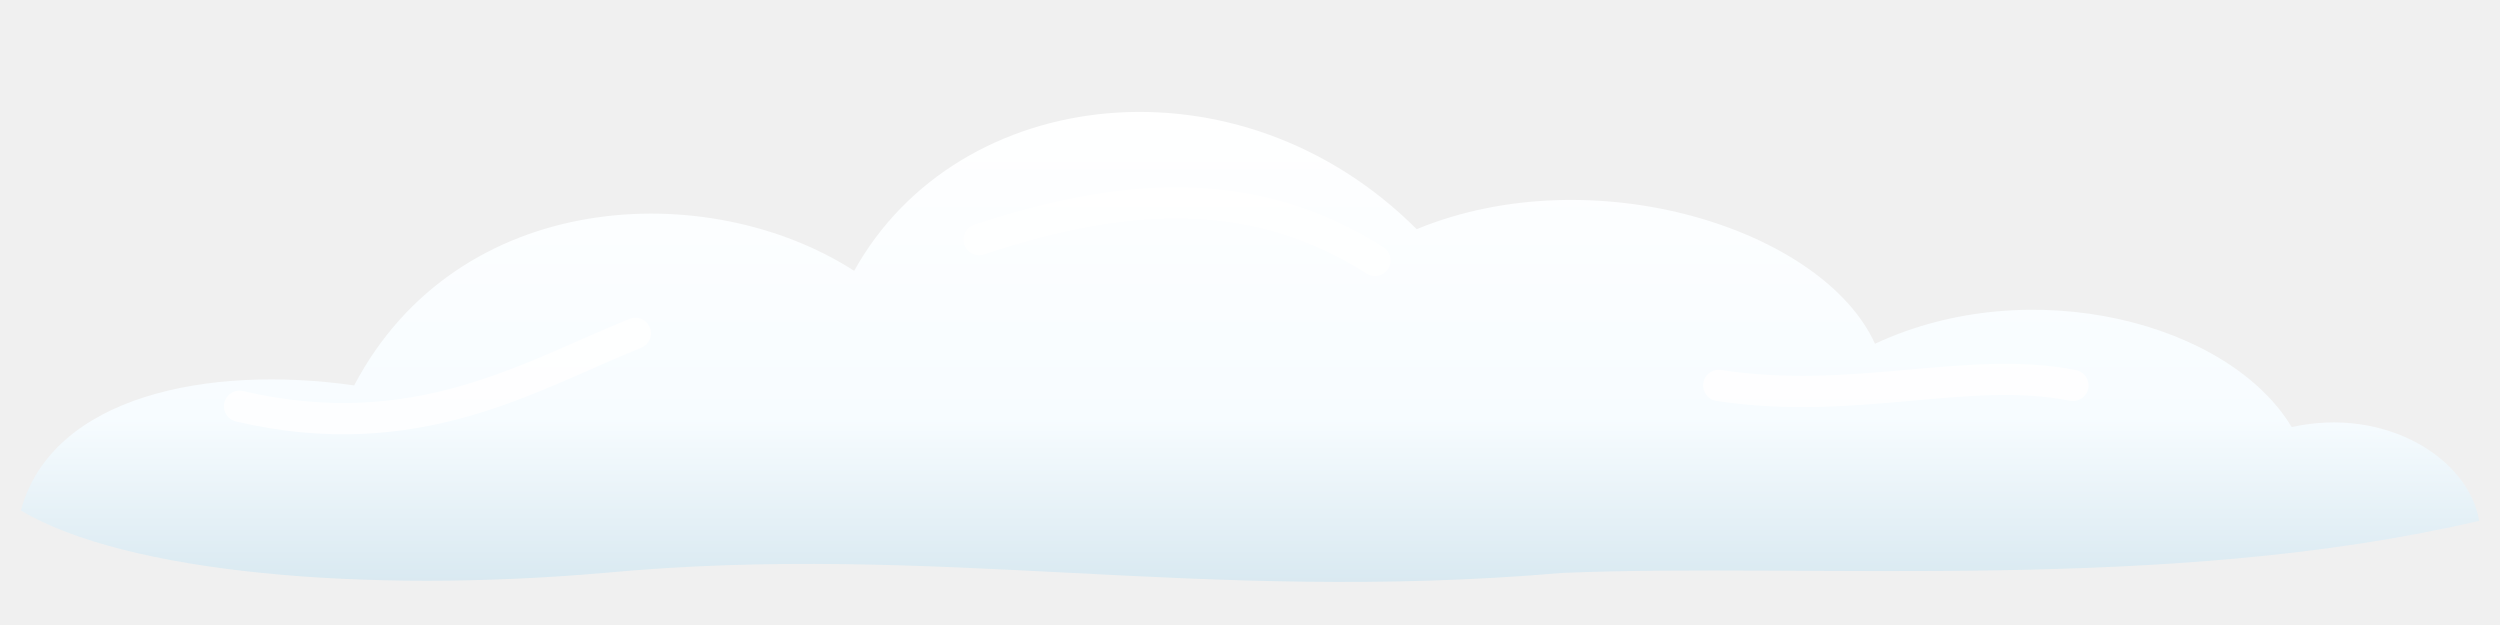
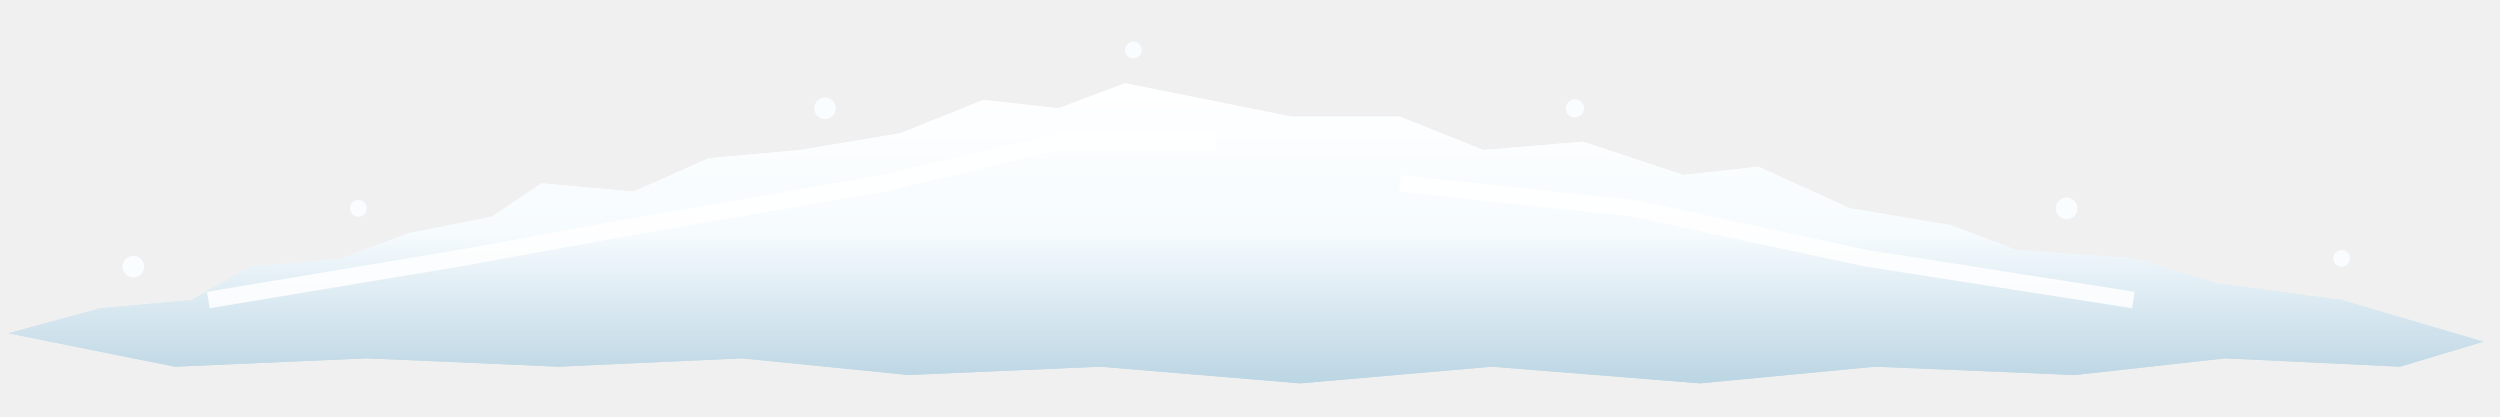
- <svg xmlns="http://www.w3.org/2000/svg" viewBox="0 0 240 60">
+ <svg xmlns="http://www.w3.org/2000/svg" viewBox="0 0 300 50">
  <defs>
-     <linearGradient id="s" x2="0" y2="1">
-       <stop stop-color="#fff" />
-       <stop offset=".65" stop-color="#f7fcff" />
-       <stop offset="1" stop-color="#d9e9f1" />
+     <linearGradient id="ice" x1="0" y1="0" x2="0" y2="1">
+       <stop stop-color="#ffffff" />
+       <stop offset=".5" stop-color="#f6fbfe" />
+       <stop offset="1" stop-color="#bbd5e3" />
    </linearGradient>
+     <pattern id="grain" width="19" height="13" patternUnits="userSpaceOnUse">
+       <circle cx="3" cy="4" r=".7" fill="#a4c4d4" opacity=".32" />
+       <circle cx="11" cy="9" r=".9" fill="white" />
+       <circle cx="17" cy="2" r=".5" fill="#b1ccd9" opacity=".4" />
+     </pattern>
  </defs>
-   <path d="M2 49C5 38 20 35 34 37C44 18 68 17 82 26C92 8 119 5 136 22C153 15 175 22 180 33C195 26 214 31 220 41C229 39 237 44 238 50C208 57 174 54 150 55C115 58 90 52 58 55C35 57 12 55 2 49Z" fill="url(#s)" />
-   <path d="M23 39C40 43 51 36 61 32M94 23C109 18 121 18 132 25M165 37C178 39 189 35 199 37" fill="none" stroke="#fff" stroke-width="3" stroke-linecap="round" opacity=".8" />
+   <path id="bank" d="M1 40L12 37 23 36 30 32 41 31 49 28 59 26 65 22 76 23 85 19 96 18 108 16 118 12 127 13 135 10 145 12 155 14 168 14 178 18 190 17 202 21 211 20 222 25 234 27 242 30 256 31 266 34 281 36 298 41 288 44 267 43 249 45 225 44 204 46 179 44 156 46 132 44 109 45 89 43 67 44 44 43 21 44Z" fill="url(#ice)" />
+   <use href="#bank" fill="url(#grain)" />
+   <path d="M25 36L55 31 77 27 106 22 127 17 146 17M168 22l28 3 28 6 32 5" fill="none" stroke="#fff" stroke-width="2" opacity=".85" />
+   <g fill="#f9fdff">
+     <circle cx="16" cy="32" r="1.3" />
+     <circle cx="43" cy="25" r="1" />
+     <circle cx="99" cy="13" r="1.3" />
+     <circle cx="136" cy="6" r="1" />
+     <circle cx="189" cy="13" r="1.1" />
+     <circle cx="248" cy="25" r="1.3" />
+     <circle cx="281" cy="31" r="1" />
+   </g>
</svg>
